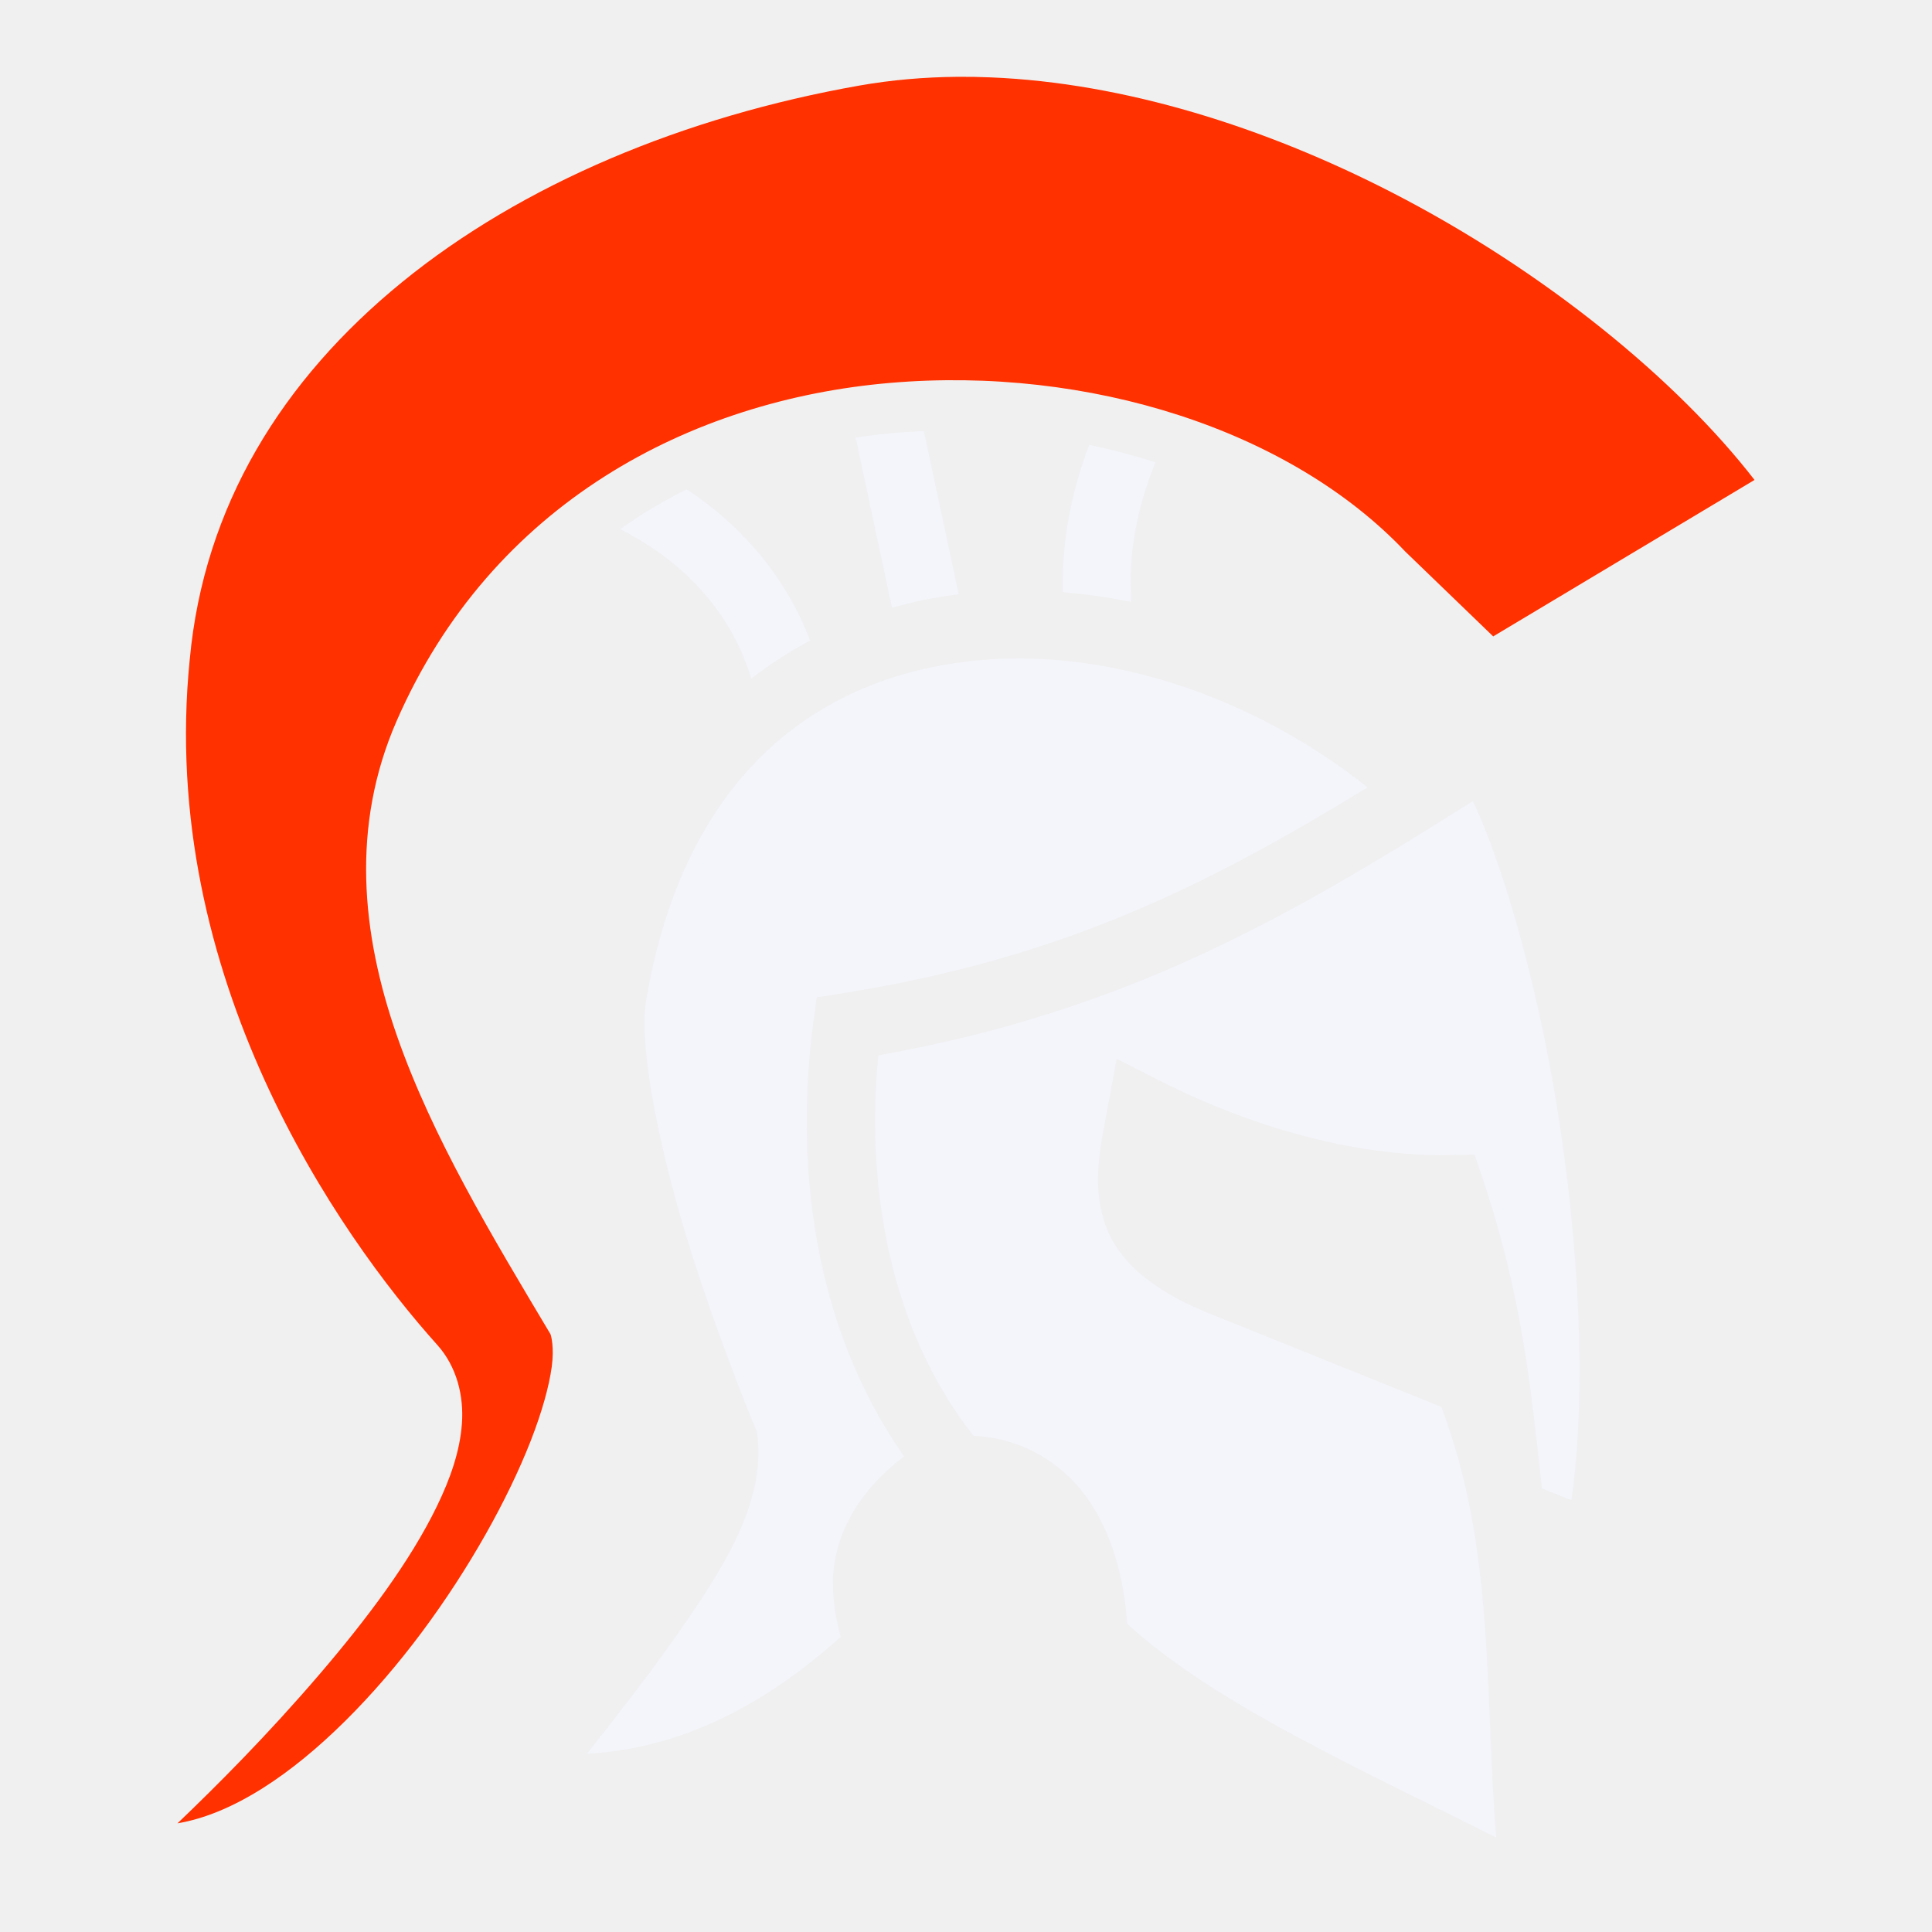
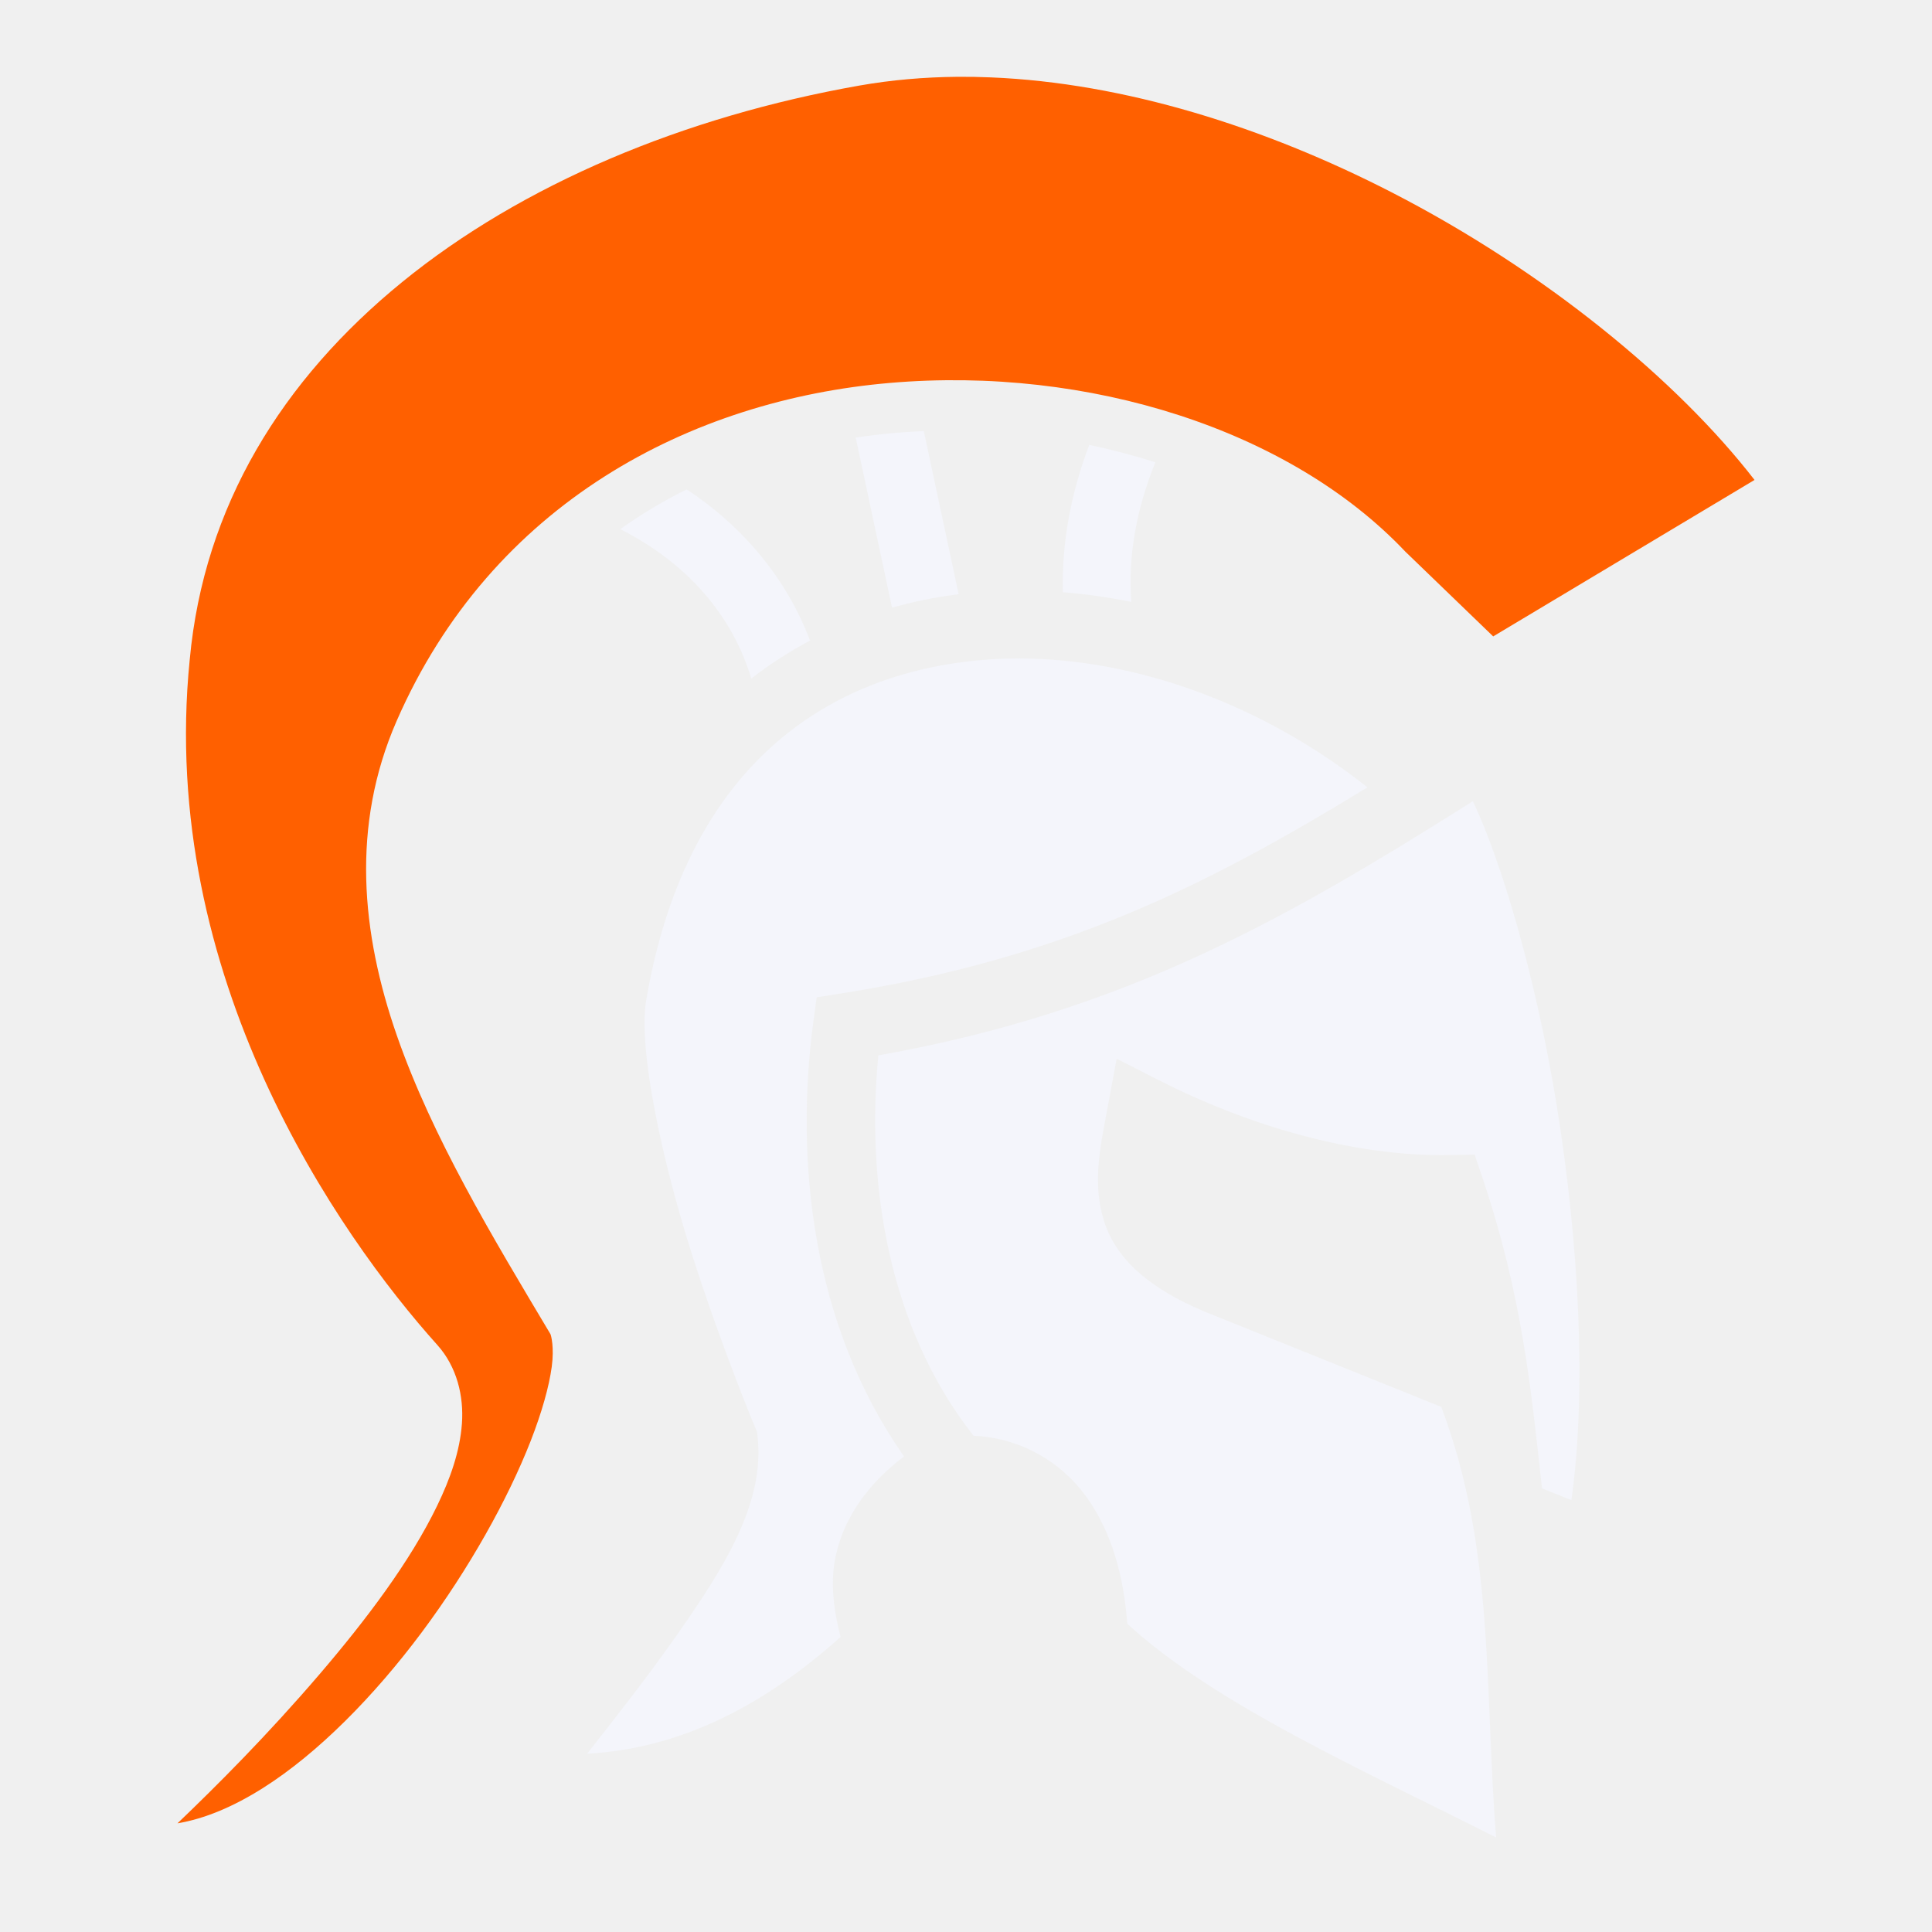
<svg xmlns="http://www.w3.org/2000/svg" width="57" height="57" viewBox="0 0 57 57" fill="none">
  <g clip-path="url(#clip0_301_4)">
    <path d="M27.255 12.719C26.98 12.731 26.705 12.747 26.431 12.77C26.034 12.804 25.639 12.851 25.246 12.91L26.318 17.928C26.959 17.746 27.616 17.614 28.283 17.532L27.255 12.719ZM32.136 13.127C31.595 14.557 31.32 16.012 31.36 17.473C32.031 17.526 32.705 17.622 33.377 17.758C33.28 16.4 33.522 15.038 34.085 13.641C33.455 13.438 32.803 13.266 32.136 13.127ZM20.261 14.439C19.58 14.776 18.925 15.167 18.3 15.612C20.254 16.598 21.607 18.146 22.165 20.02C22.714 19.592 23.294 19.22 23.898 18.899C23.216 17.089 21.941 15.55 20.261 14.439ZM30.073 19.426C29.944 19.426 29.816 19.428 29.688 19.431C29.39 19.44 29.095 19.458 28.803 19.487C24.128 19.952 20.196 22.856 19.064 29.515C18.82 30.955 19.542 34.282 20.428 37.047C21.313 39.812 22.279 42.114 22.279 42.114L22.335 42.248L22.351 42.392C22.57 44.362 21.337 46.285 19.99 48.21C19.095 49.489 18.161 50.671 17.321 51.741C19.993 51.591 22.438 50.407 24.8 48.296C24.786 48.24 24.781 48.217 24.765 48.152C24.669 47.752 24.548 47.183 24.577 46.517C24.627 45.406 25.209 44.073 26.672 42.97C23.936 39.071 23.455 34.202 23.994 30.164L24.093 29.424L24.83 29.307C31.367 28.272 35.656 26.099 40.343 23.229C37.274 20.793 33.53 19.431 30.073 19.426ZM43.454 23.639C38.063 27.036 33.261 29.837 25.914 31.137C25.552 34.856 26.184 39.135 28.722 42.358C30.126 42.426 31.312 43.135 32.051 44.16C32.802 45.202 33.158 46.516 33.257 47.904C35.849 50.289 40.267 52.248 44.141 54.211C43.788 49.82 44.108 45.712 42.522 41.508L35.526 38.691L35.519 38.688C33.926 38.018 32.922 37.153 32.568 36.013C32.214 34.873 32.471 33.79 32.7 32.554L32.945 31.235L34.141 31.845C36.746 33.174 39.862 34.129 42.774 34.078L43.507 34.066L43.741 34.76C44.92 38.26 45.178 41.062 45.494 43.911L46.361 44.258C46.821 40.987 46.574 36.611 45.931 32.633C45.323 28.868 44.293 25.393 43.454 23.639ZM24.87 48.589C24.869 48.639 24.881 48.64 24.872 48.593L24.87 48.589Z" fill="#F4F5FB" />
-     <path d="M28.245 2.266C27.267 2.275 26.303 2.358 25.363 2.523C20.181 3.437 15.408 5.435 11.867 8.32C8.327 11.204 6.015 14.931 5.598 19.458L5.597 19.463L5.597 19.467C4.656 28.806 9.983 36.43 12.901 39.679C13.481 40.325 13.687 41.19 13.628 42.002C13.569 42.813 13.29 43.615 12.893 44.433C12.101 46.068 10.811 47.779 9.439 49.382C7.885 51.197 6.391 52.689 5.236 53.794C6.038 53.659 6.88 53.307 7.76 52.751C9.392 51.719 11.05 50.026 12.447 48.153C13.843 46.28 14.986 44.226 15.653 42.522C15.987 41.669 16.2 40.903 16.278 40.326C16.356 39.75 16.258 39.392 16.239 39.359C14.531 36.495 12.759 33.567 11.709 30.552C10.659 27.536 10.351 24.366 11.701 21.273C14.509 14.839 20.387 11.8 26.259 11.297C32.117 10.795 38.056 12.677 41.461 16.274L44.054 18.776L51.764 14.16C49.499 11.23 45.586 8 41.05 5.67C37.315 3.752 33.178 2.444 29.229 2.283C28.9 2.269 28.572 2.263 28.245 2.266ZM41.461 16.274L41.454 16.268L41.489 16.303C41.48 16.293 41.47 16.284 41.461 16.274Z" fill="#FF3100" />
+     <path d="M28.245 2.266C27.267 2.275 26.303 2.358 25.363 2.523C20.181 3.437 15.408 5.435 11.867 8.32C8.327 11.204 6.015 14.931 5.598 19.458L5.597 19.463L5.597 19.467C4.656 28.806 9.983 36.43 12.901 39.679C13.481 40.325 13.687 41.19 13.628 42.002C13.569 42.813 13.29 43.615 12.893 44.433C12.101 46.068 10.811 47.779 9.439 49.382C7.885 51.197 6.391 52.689 5.236 53.794C6.038 53.659 6.88 53.307 7.76 52.751C9.392 51.719 11.05 50.026 12.447 48.153C13.843 46.28 14.986 44.226 15.653 42.522C15.987 41.669 16.2 40.903 16.278 40.326C16.356 39.75 16.258 39.392 16.239 39.359C14.531 36.495 12.759 33.567 11.709 30.552C10.659 27.536 10.351 24.366 11.701 21.273C14.509 14.839 20.387 11.8 26.259 11.297C32.117 10.795 38.056 12.677 41.461 16.274L44.054 18.776L51.764 14.16C49.499 11.23 45.586 8 41.05 5.67C37.315 3.752 33.178 2.444 29.229 2.283C28.9 2.269 28.572 2.263 28.245 2.266ZM41.461 16.274L41.454 16.268L41.489 16.303C41.48 16.293 41.47 16.284 41.461 16.274Z" fill="#ff6000" />
  </g>
  <defs>
    <clipPath id="clip0_301_4">
      <rect width="57" height="57" fill="white" />
    </clipPath>
  </defs>
</svg>
